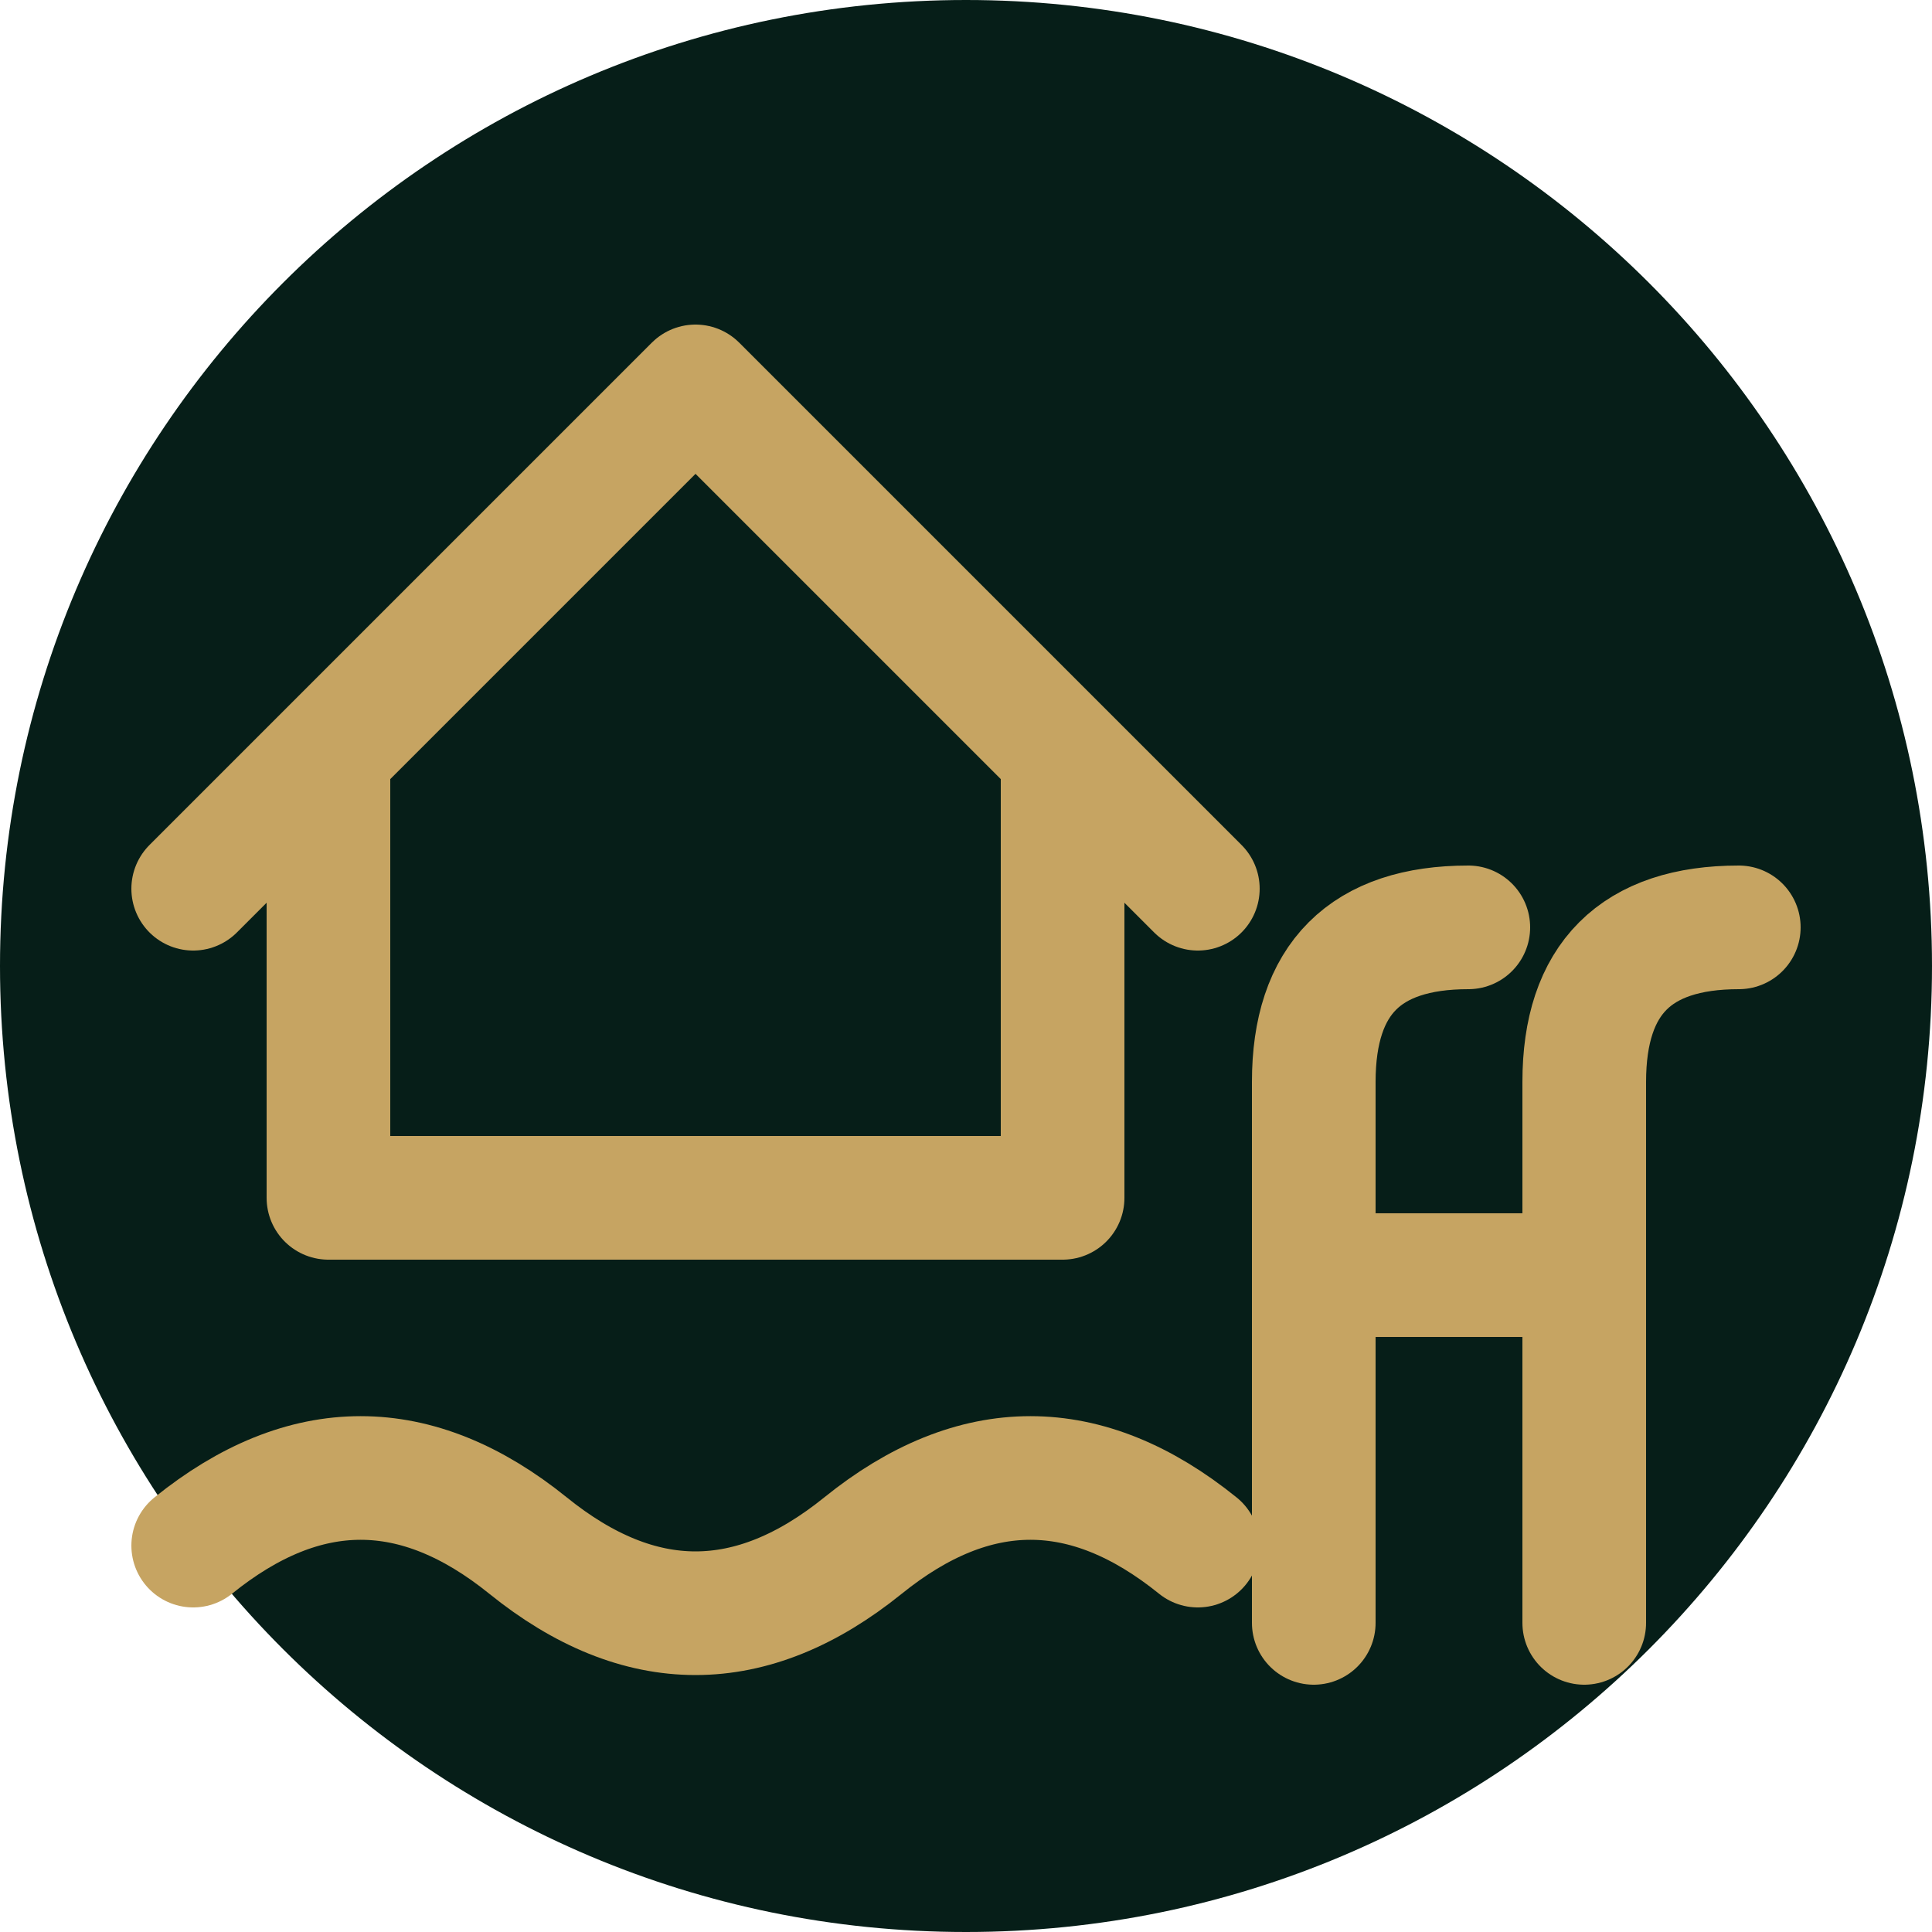
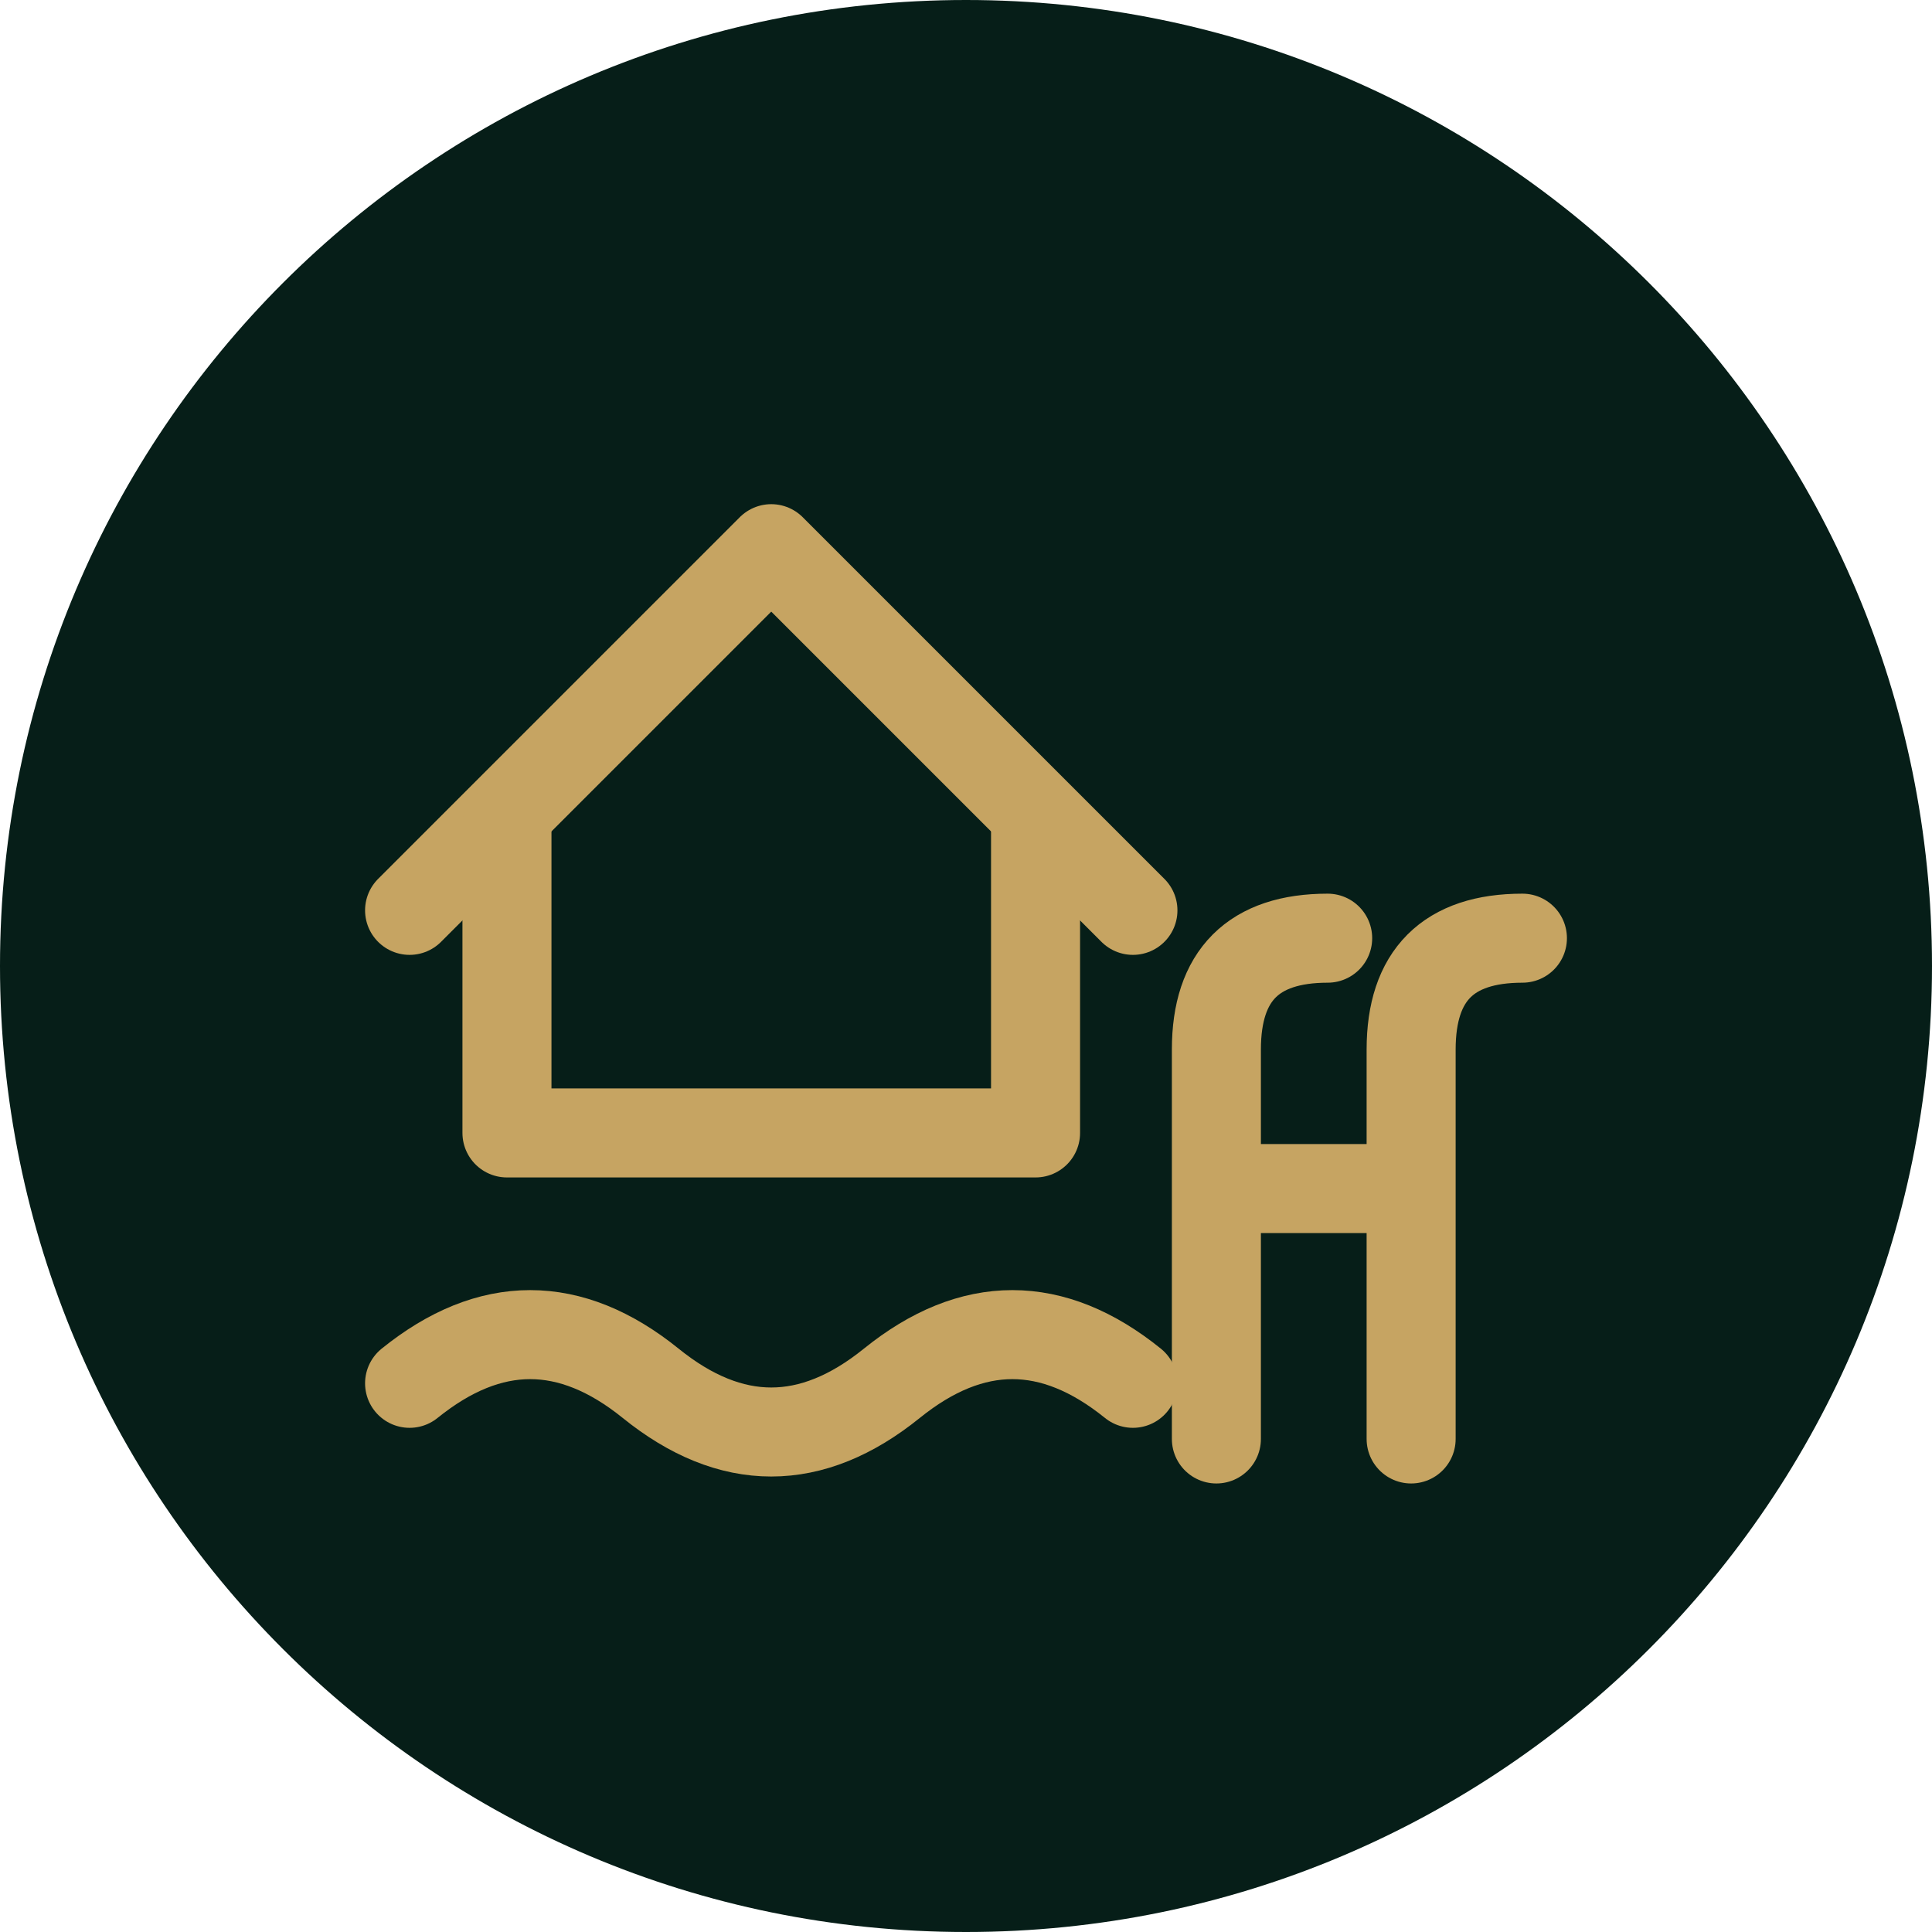
<svg xmlns="http://www.w3.org/2000/svg" viewBox="-50 -50 100 100" width="100" height="100">
  <circle r="50" fill="#061E18" />
-   <path d="M-40,-4 L-14,-30 L12,-4" fill="none" stroke="#C6A462" stroke-width="6.4" stroke-linecap="round" stroke-linejoin="round" />
-   <path d="M-33,-10 L-33,12 L5,12 L5,-10" fill="none" stroke="#C6A462" stroke-width="6.4" stroke-linecap="round" stroke-linejoin="round" />
-   <path d="M18,34 L18,6 Q18,-2 26,-2 M32,34 L32,6 Q32,-2 40,-2 M18,16 L32,16" fill="none" stroke="#C6A462" stroke-width="6.4" stroke-linecap="round" stroke-linejoin="round" />
-   <path d="M-40,30 Q-31.333,23 -22.667,30 T-5.333,30 T12,30" fill="none" stroke="#C6A462" stroke-width="6.4" stroke-linecap="round" stroke-linejoin="round" />
+   <g transform="scale(0.72)">
+     <path d="M-40,-4 L-14,-30 L12,-4" fill="none" stroke="#C6A462" stroke-width="6.4" stroke-linecap="round" stroke-linejoin="round" />
+     <path d="M-33,-10 L-33,12 L5,12 L5,-10" fill="none" stroke="#C6A462" stroke-width="6.4" stroke-linecap="round" stroke-linejoin="round" />
+     <path d="M18,34 L18,6 Q18,-2 26,-2 M32,34 L32,6 Q32,-2 40,-2 M18,16 L32,16" fill="none" stroke="#C6A462" stroke-width="6.4" stroke-linecap="round" stroke-linejoin="round" />
+     <path d="M-40,30 Q-31.333,23 -22.667,30 T-5.333,30 T12,30" fill="none" stroke="#C6A462" stroke-width="6.4" stroke-linecap="round" stroke-linejoin="round" />
+   </g>
</svg>
